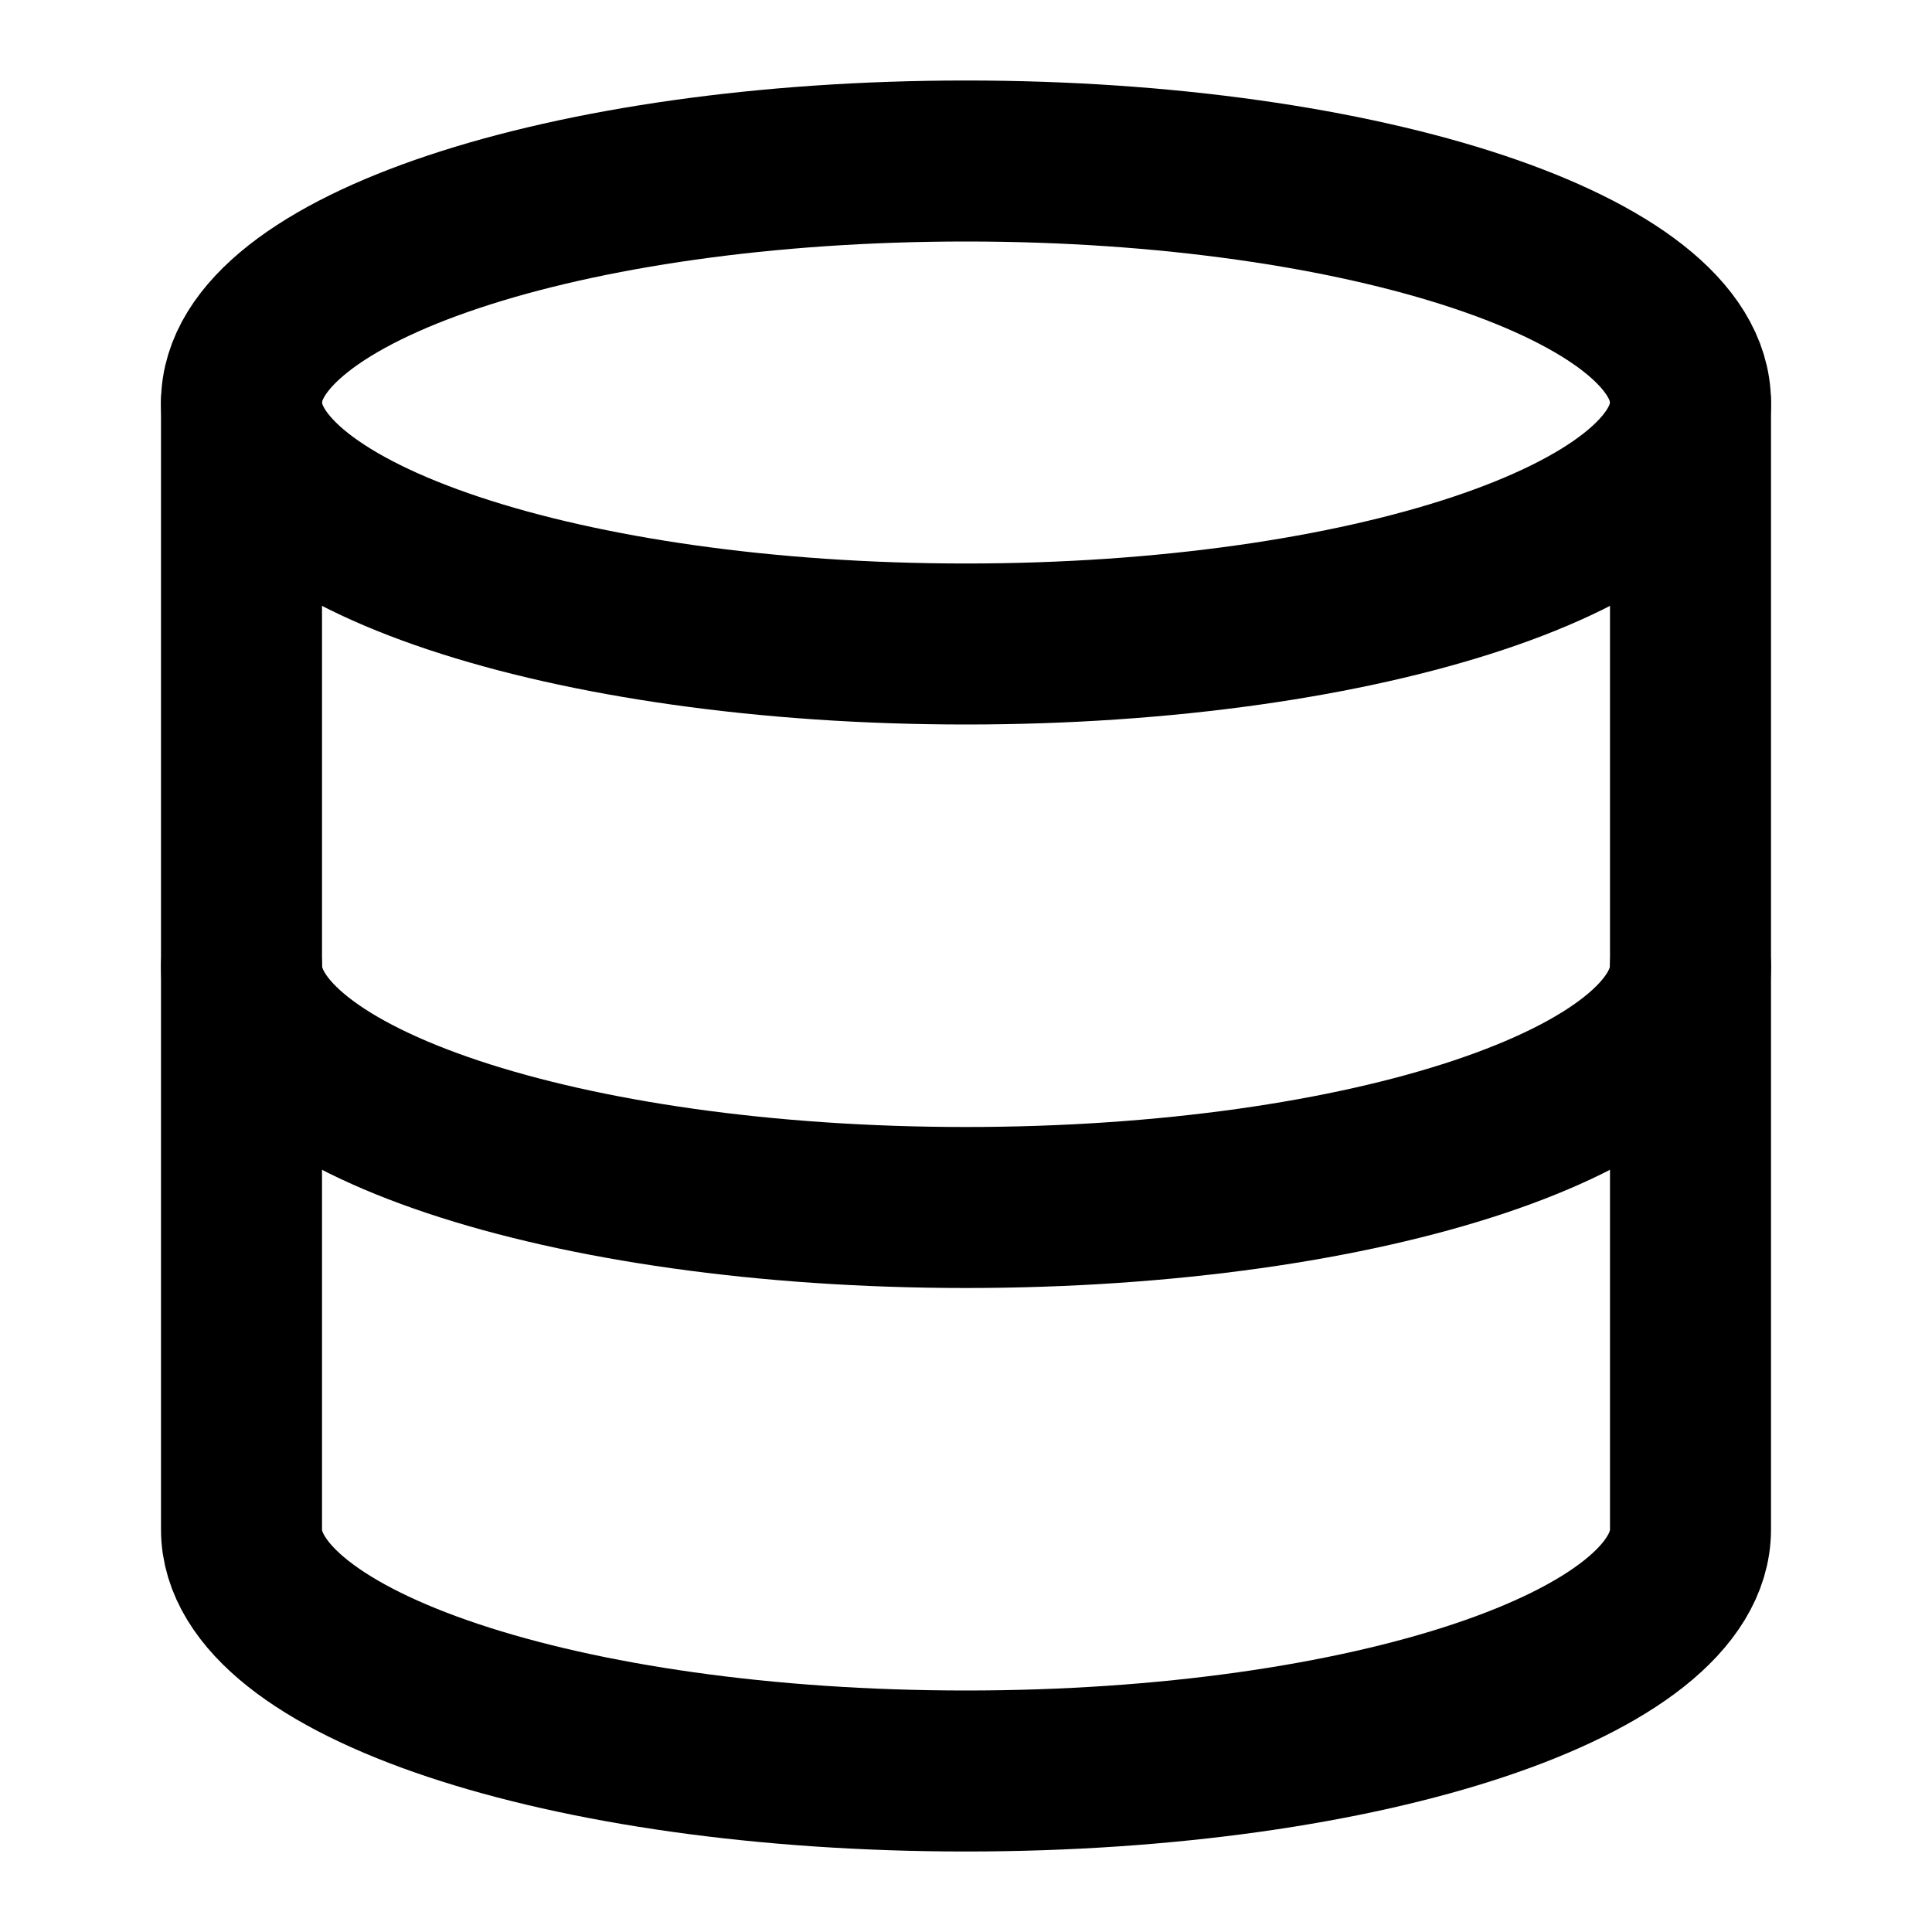
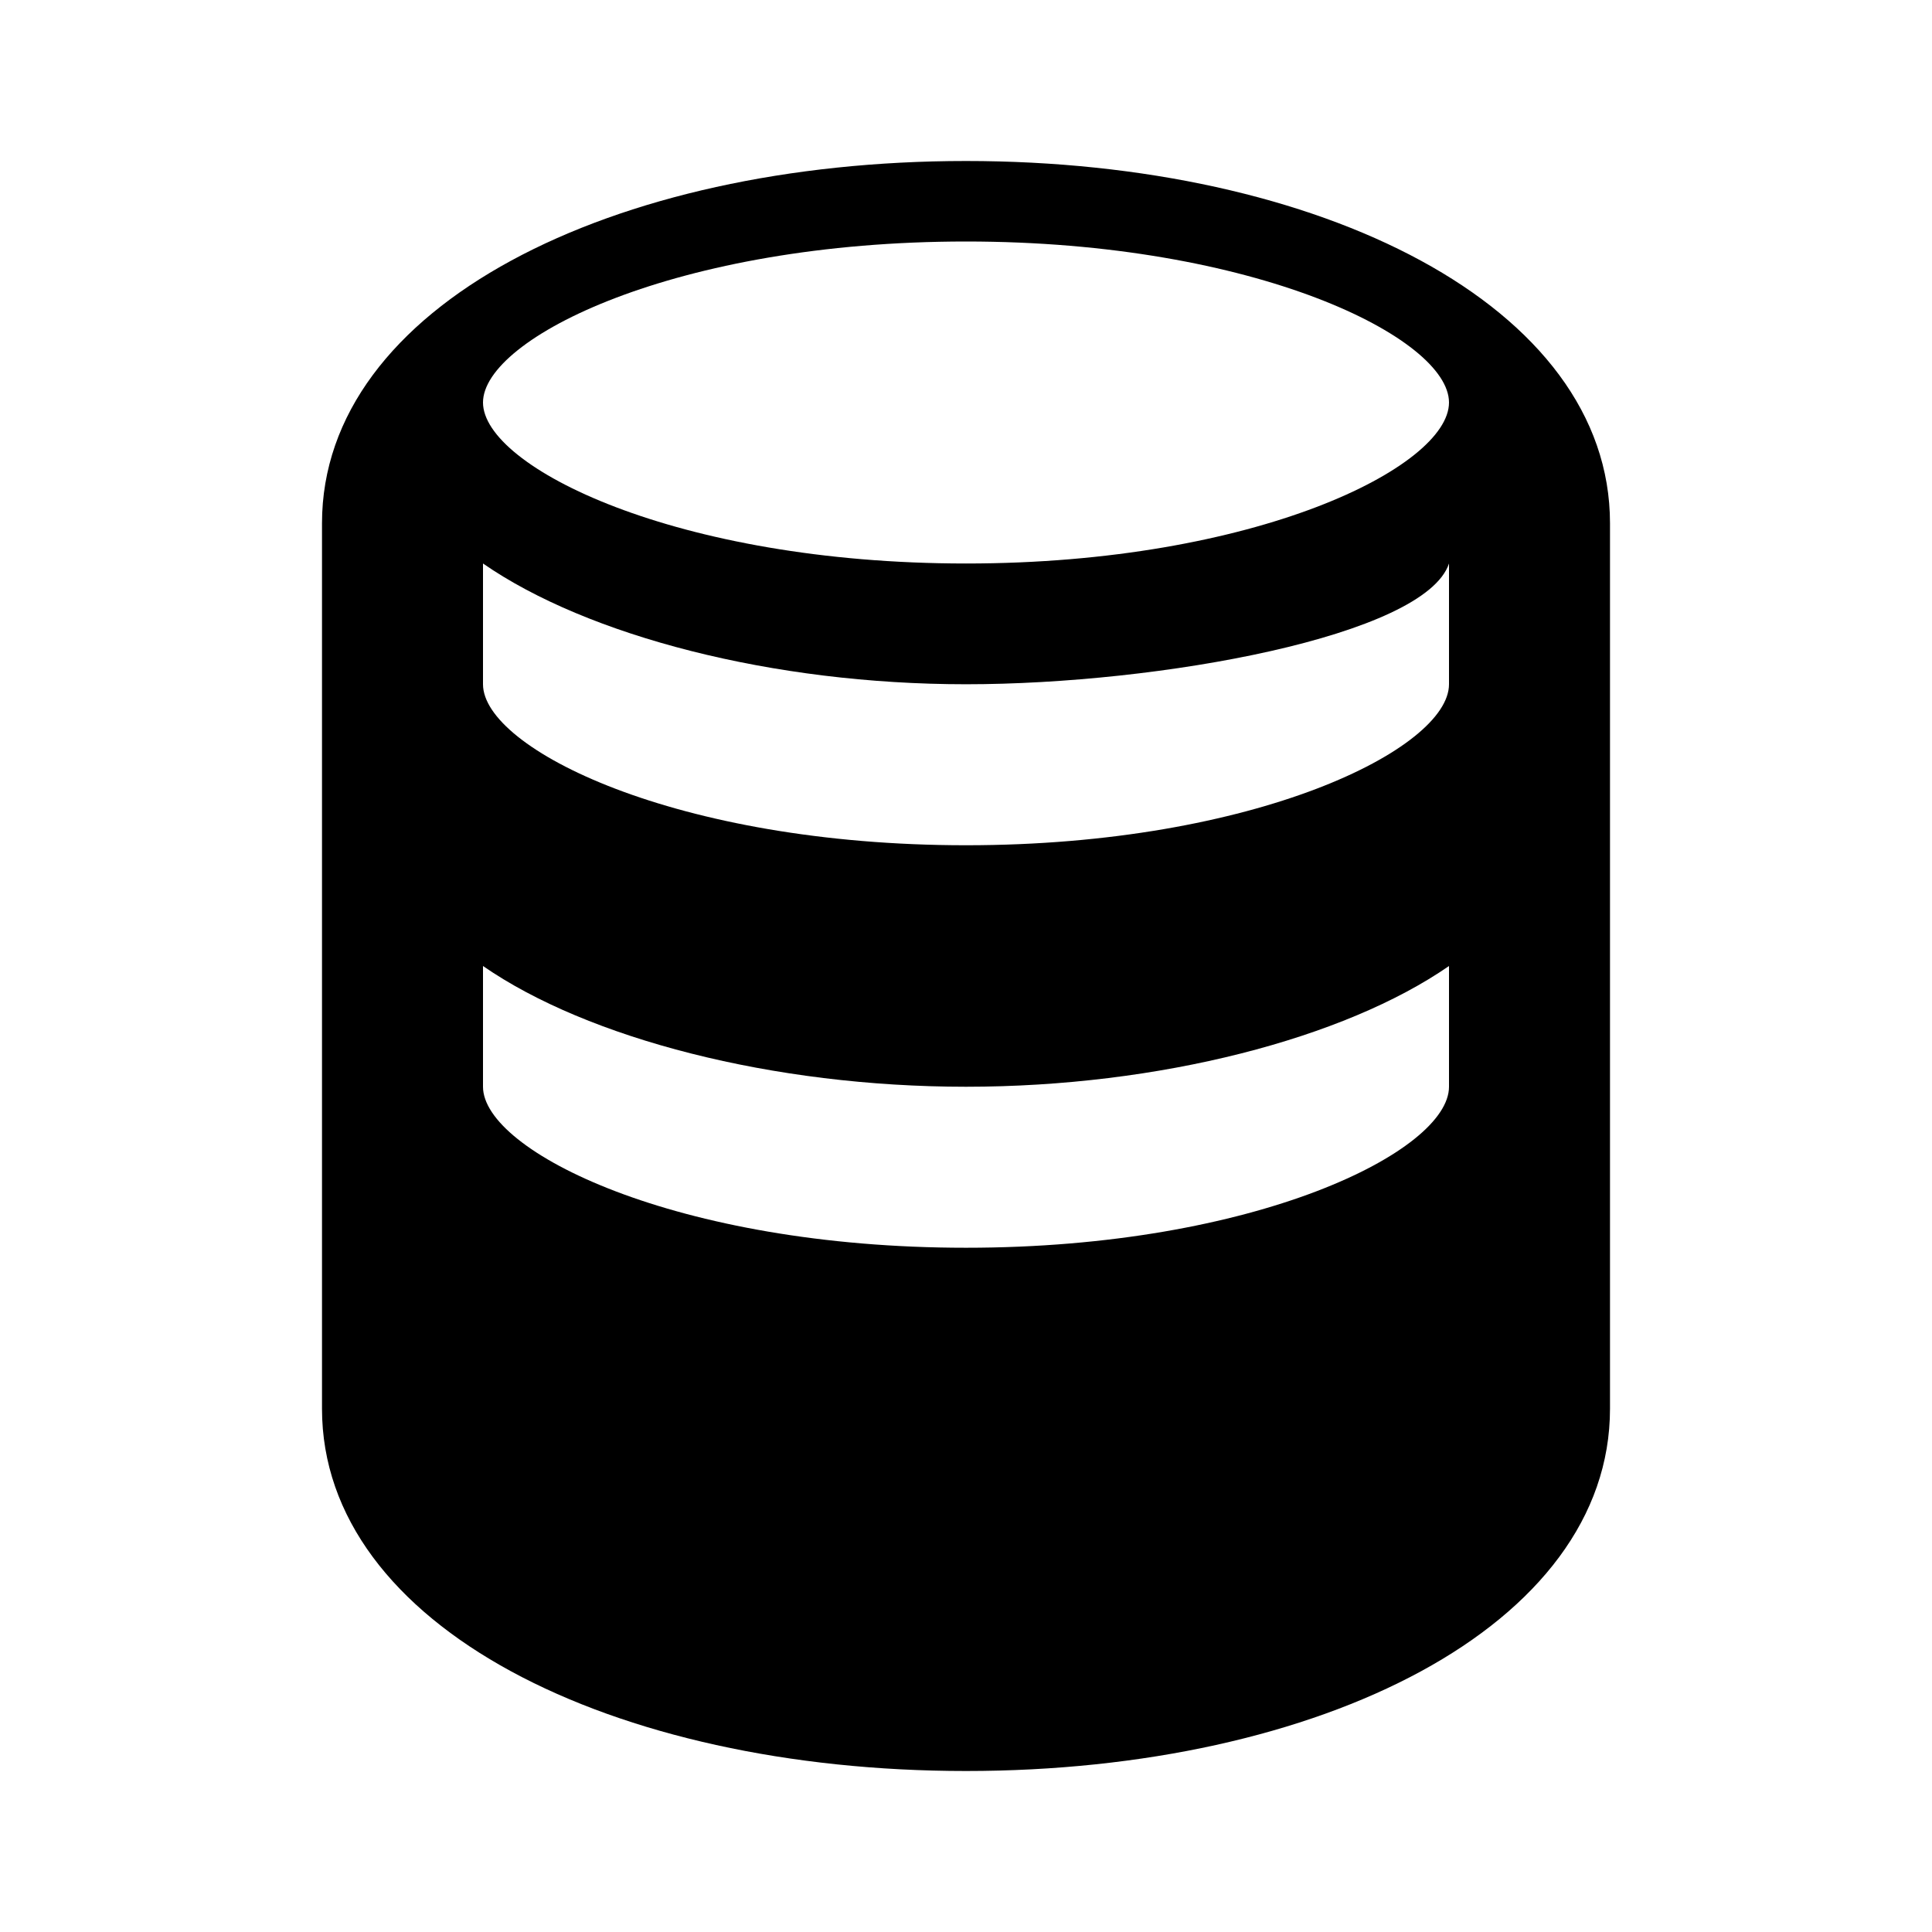
- <svg xmlns="http://www.w3.org/2000/svg" viewBox="0 0 24 24" fill="none" stroke="currentColor" stroke-width="2" stroke-linecap="round" stroke-linejoin="round">
-   <ellipse cx="12" cy="5" rx="9" ry="3" />
-   <path d="M21 12c0 1.66-4 3-9 3s-9-1.34-9-3" />
-   <path d="M3 5v14c0 1.66 4 3 9 3s9-1.34 9-3V5" />
+ <svg xmlns="http://www.w3.org/2000/svg" viewBox="0 0 24 24" fill="currentColor">
+   <path d="M12 2C7.6 2 4 3.8 4 6.5v11C4 20.2 7.6 22 12 22s8-1.8 8-4.5v-11C20 3.8 16.4 2 12 2zm6 11.5c0 .8-2.4 2-6 2s-6-1.2-6-2V12c1.3.9 3.6 1.5 6 1.5s4.7-.6 6-1.5v1.5zm0-5c0 .8-2.4 2-6 2s-6-1.2-6-2V7c1.3.9 3.6 1.5 6 1.5S17.7 7.9 18 7v1.5zM12 7C8.4 7 6 5.8 6 5s2.4-2 6-2 6 1.2 6 2-2.4 2-6 2z" />
</svg>
